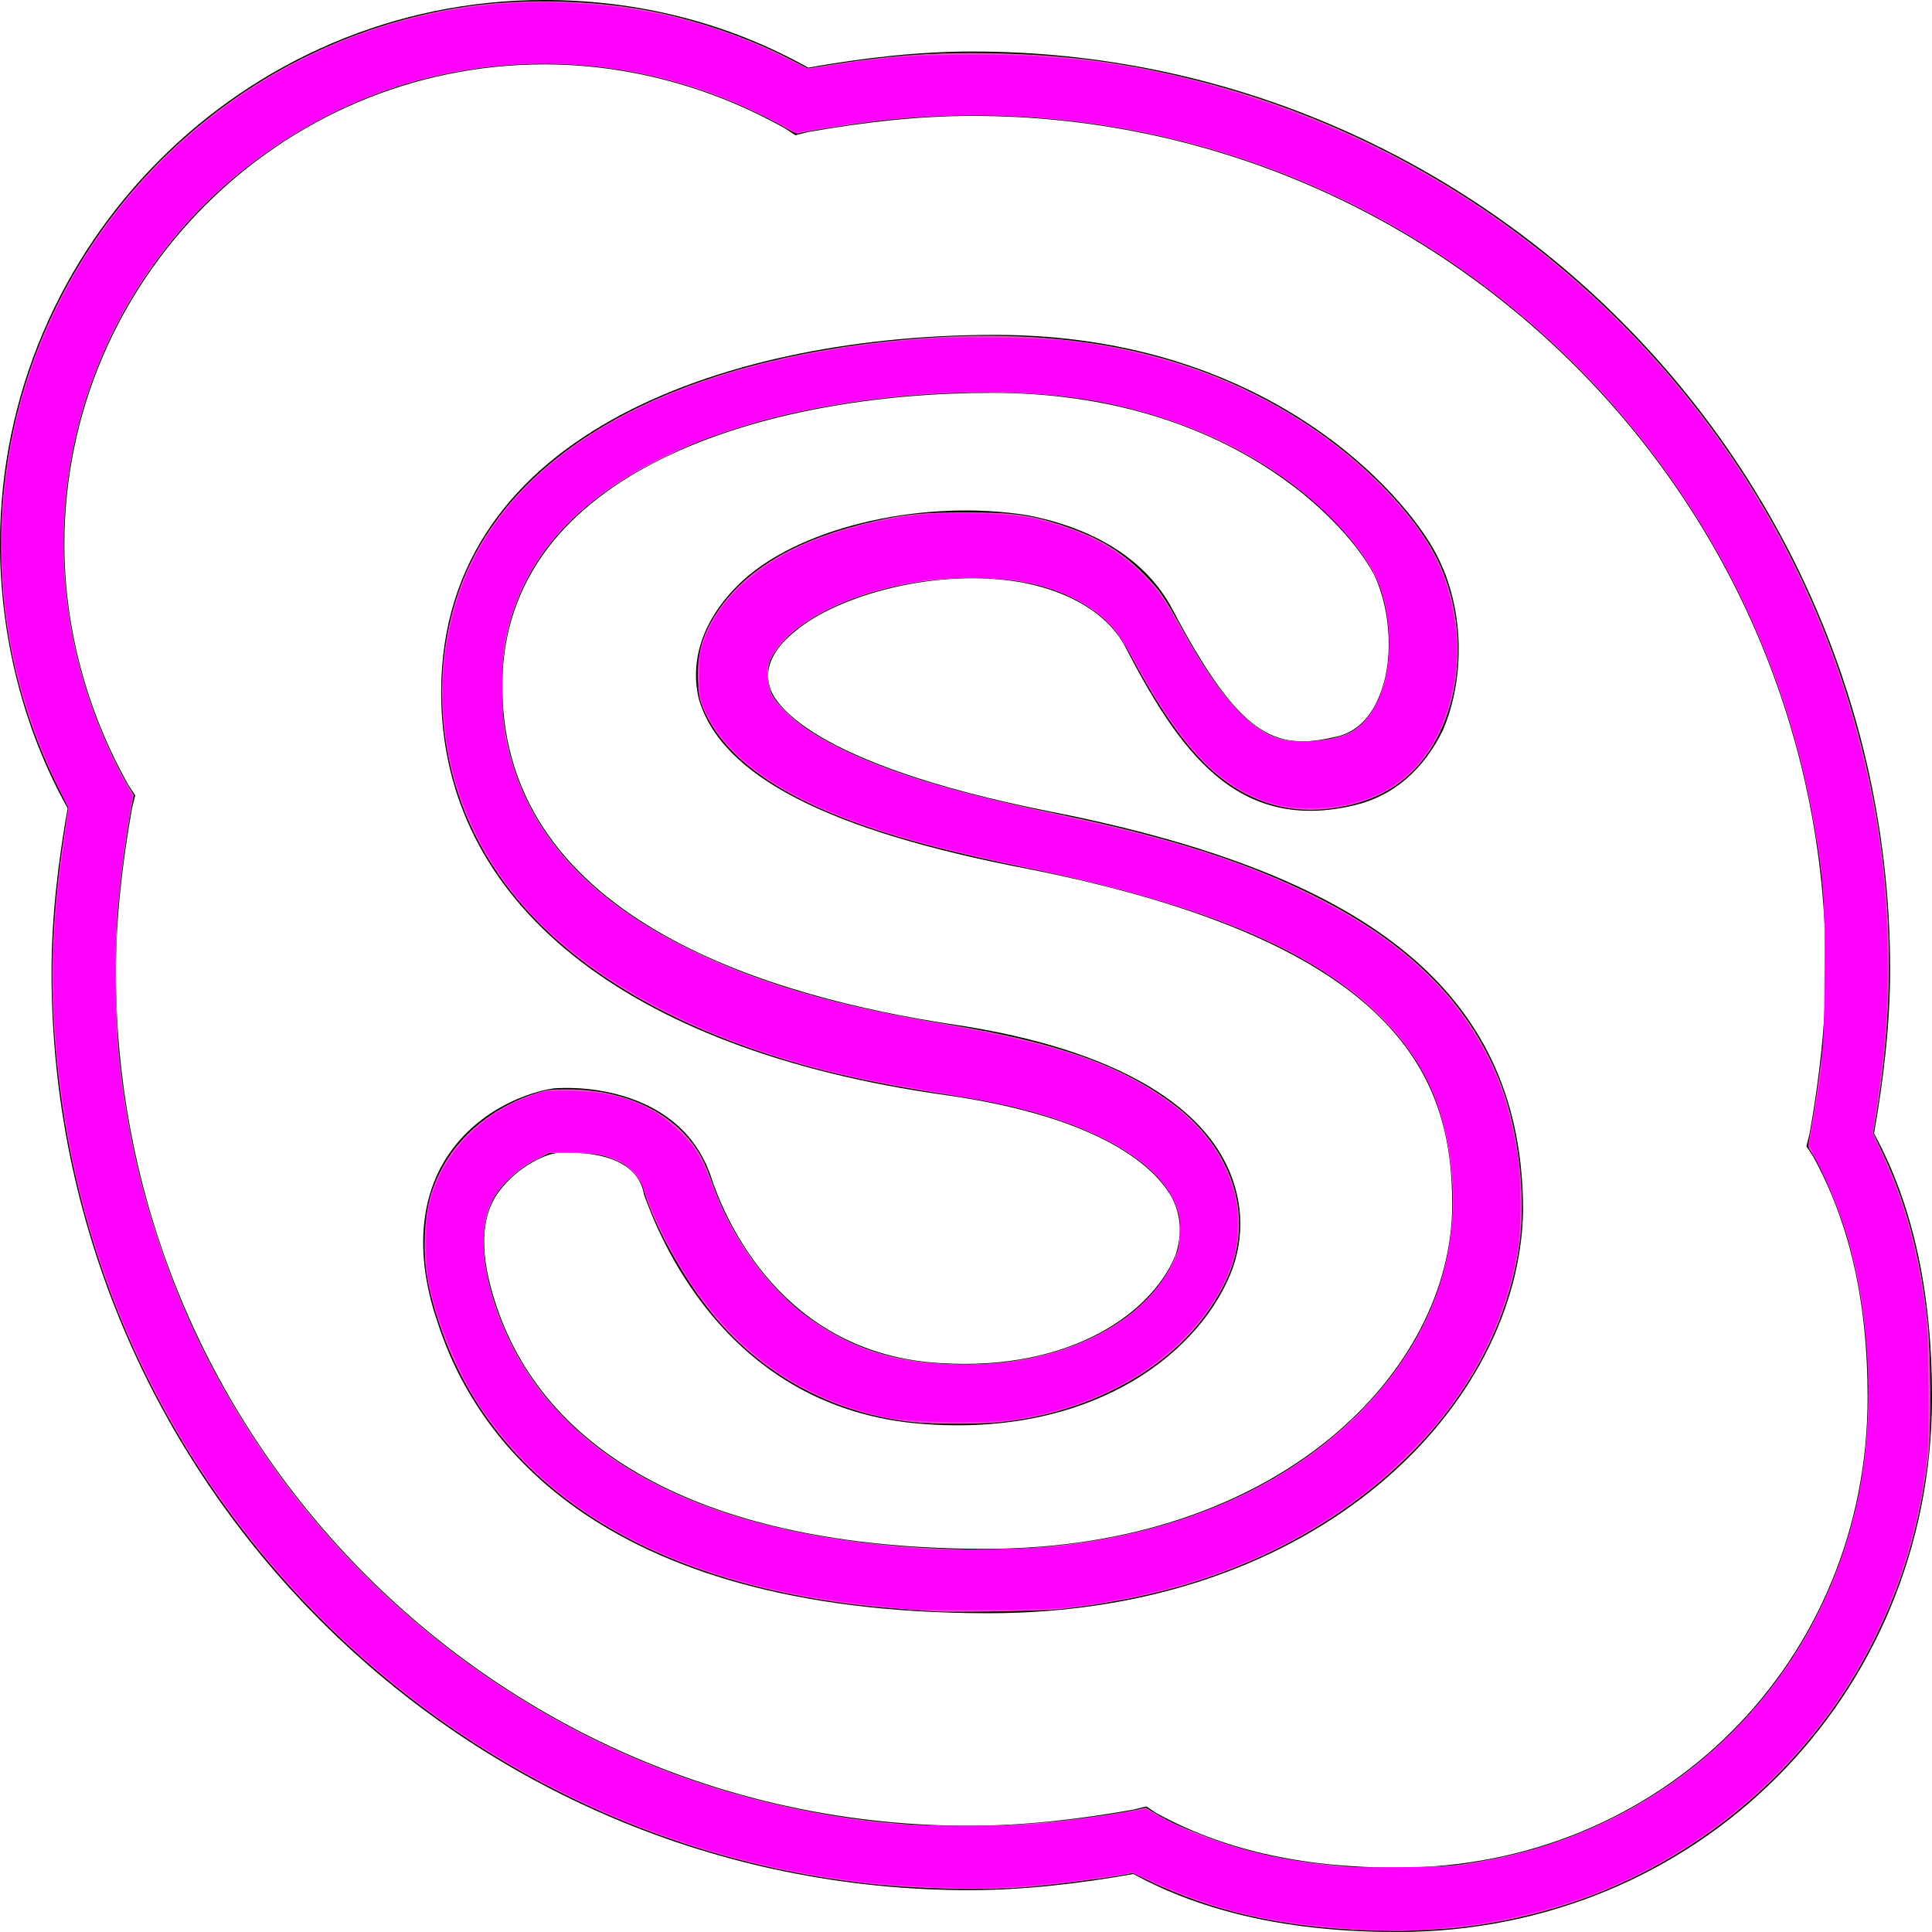
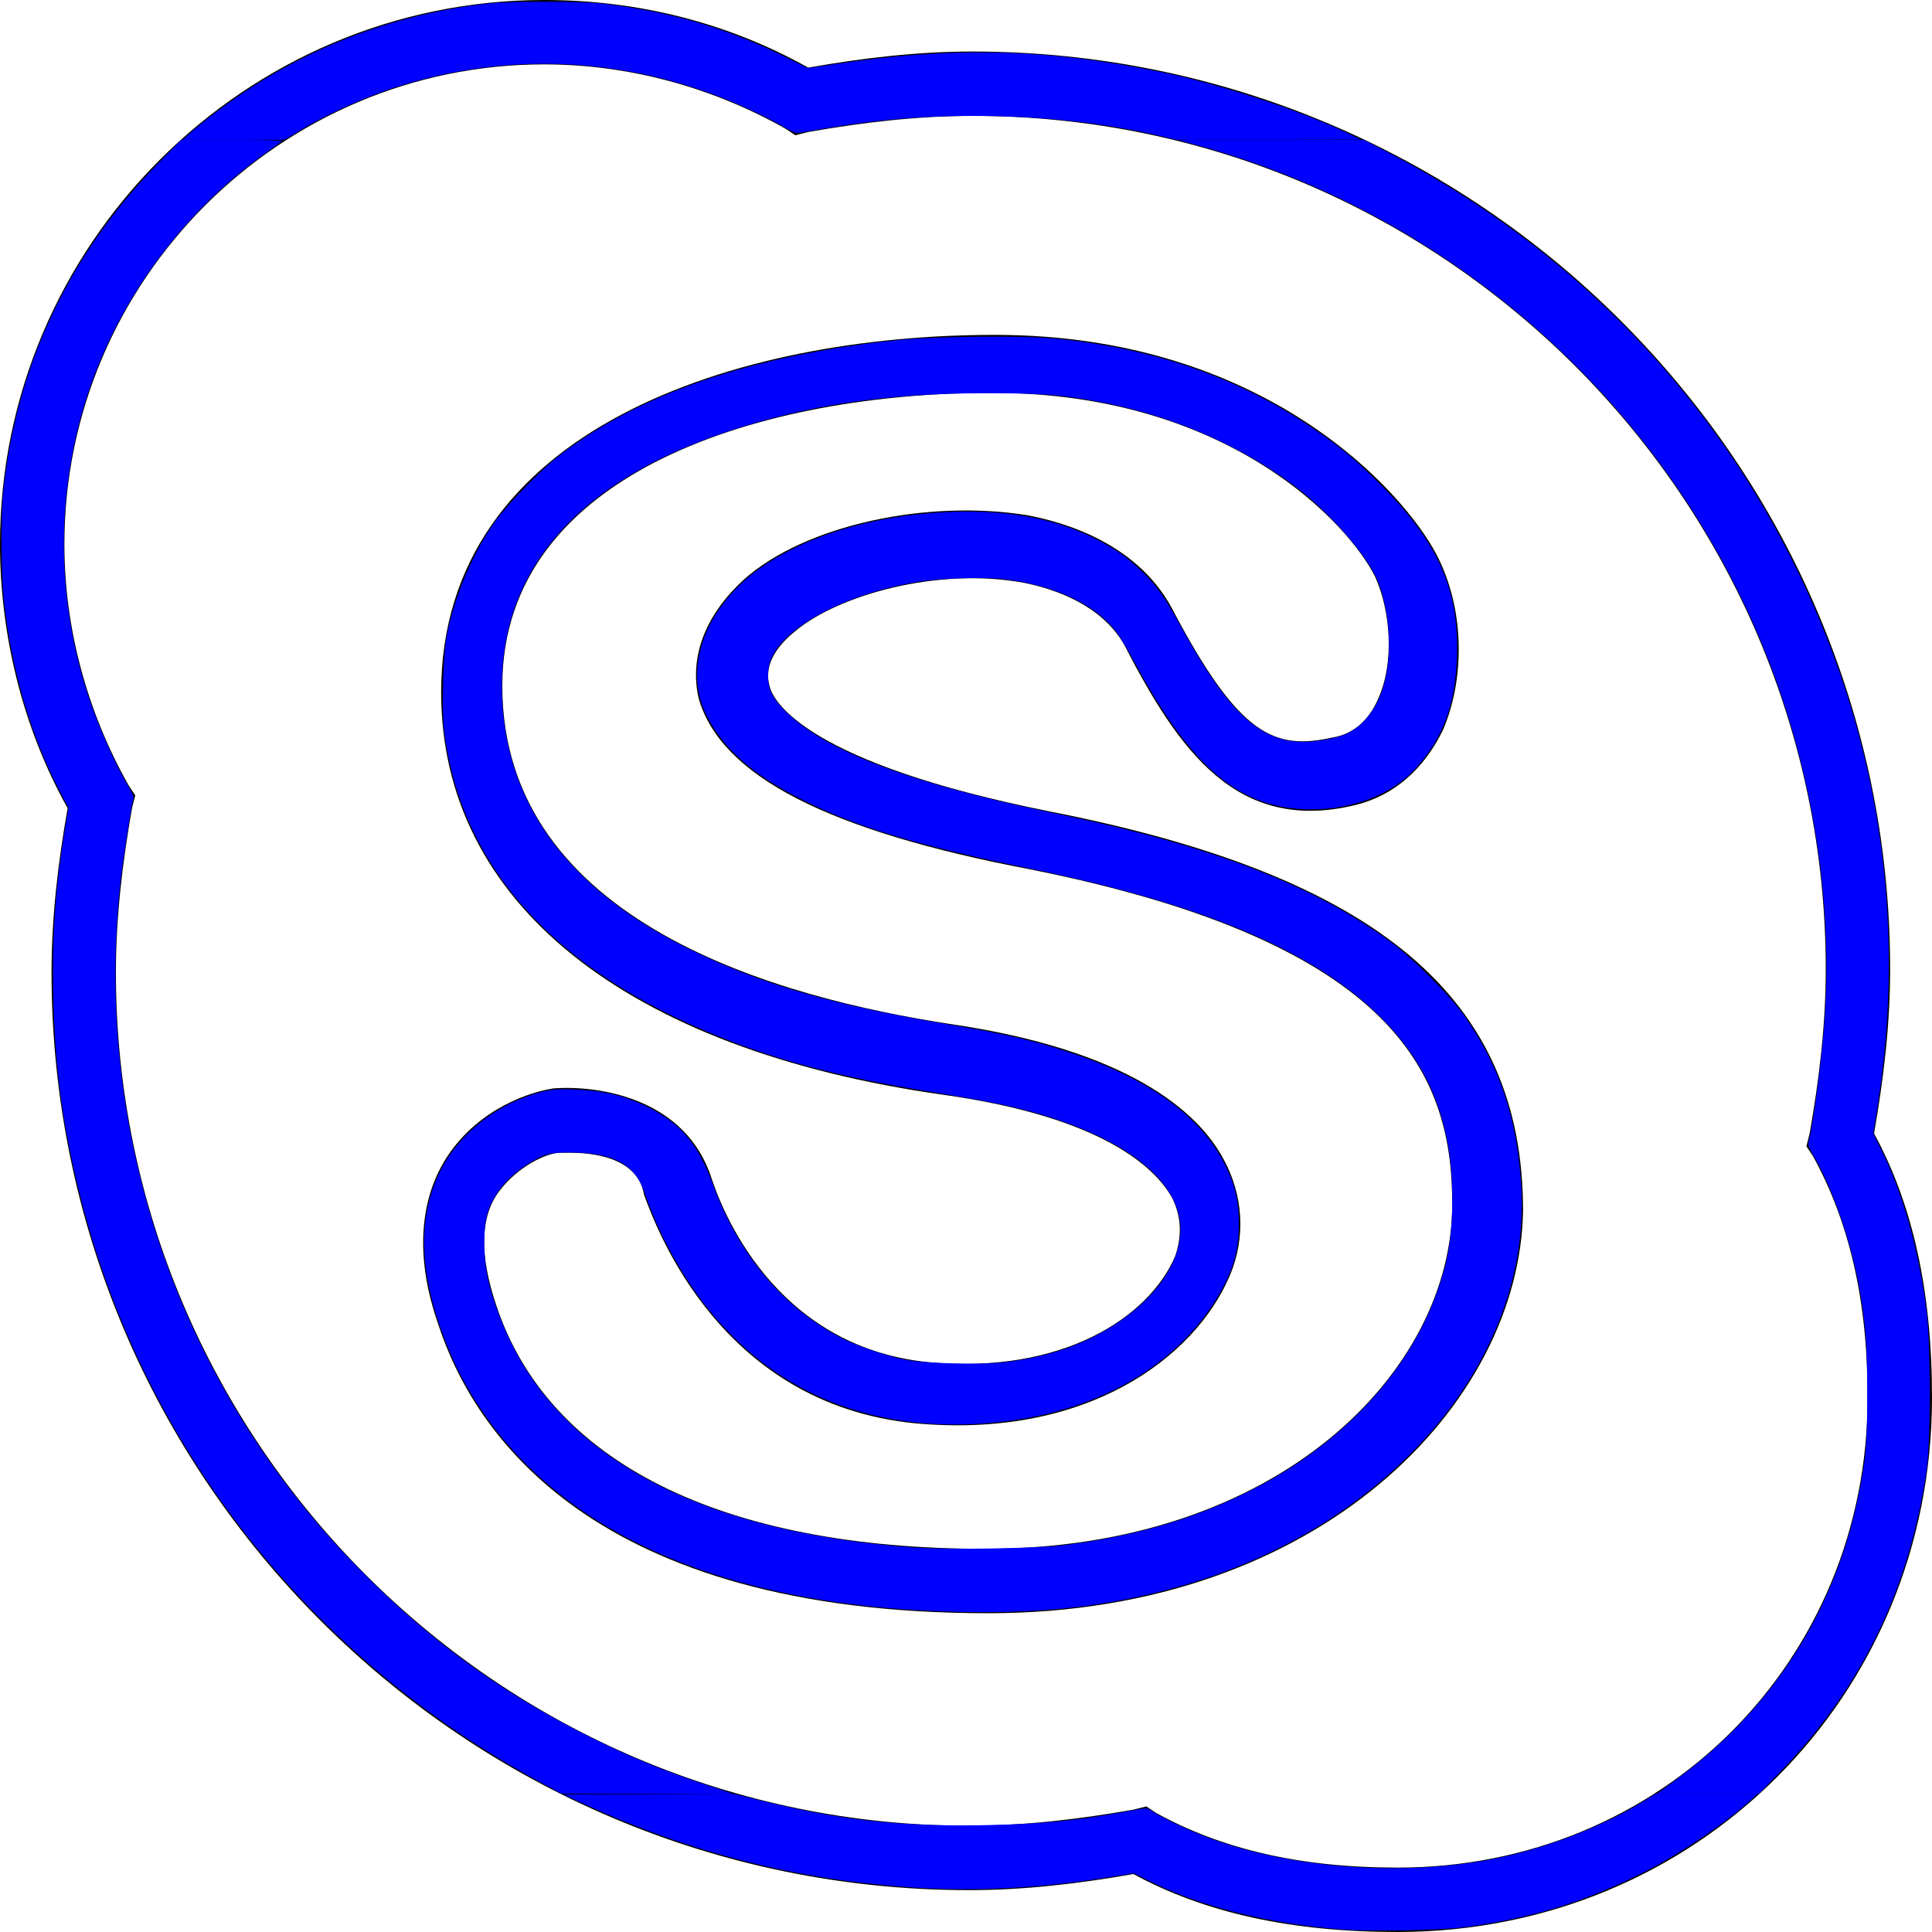
<svg xmlns="http://www.w3.org/2000/svg" version="1.1" id="Layer_1" x="0px" y="0px" viewBox="0 0 512 512" style="enable-background:new 0 0 512 512;" xml:space="preserve">
  <defs id="defs7924" />
  <g id="g7919">
    <g id="g7917">
      <g id="g7915">
        <path d="M496.64,300.373c2.56-14.507,4.267-29.013,4.267-43.52c0-133.973-109.227-243.2-243.2-243.2     c-14.507,0-29.013,1.707-43.52,4.267C192.853,5.973,168.96,0,144.213,0C64.853,0,0,64.853,0,144.213     c0,23.893,5.973,48.64,17.92,69.973c-2.56,14.507-4.267,29.013-4.267,43.52c0,133.973,109.227,243.2,243.2,243.2     c14.507,0,29.013-1.707,43.52-4.267c18.773,10.24,41.813,15.36,69.973,15.36C449.707,512,512,449.707,512,370.347     C512,342.187,506.88,319.147,496.64,300.373z M370.347,494.933c-26.453,0-46.933-5.12-64-14.507l-2.56-1.707l-3.413,0.853     c-14.507,2.56-29.013,4.267-43.52,4.267c-124.587,0-226.133-101.547-226.133-226.133c0-14.507,1.707-29.013,4.267-43.52     l0.853-3.413l-1.707-2.56c-11.093-19.627-17.067-41.813-17.067-64c0-69.973,57.173-127.147,127.147-127.147     c22.187,0,44.373,5.973,64,17.067l2.56,1.707l3.413-0.853c14.507-2.56,29.013-4.267,43.52-4.267     c124.587,0,226.133,101.547,226.133,226.133c0,14.507-1.707,29.013-4.267,43.52l-0.853,3.413l1.707,2.56     c9.387,17.067,14.507,37.547,14.507,64C494.933,440.32,440.32,494.933,370.347,494.933z" id="path7911" />
        <path d="M278.187,215.04c-64-12.8-73.387-29.013-74.24-33.28c-1.707-5.973,2.56-11.093,6.827-14.507     c11.093-9.387,37.547-17.067,60.587-12.8c8.533,1.707,20.48,5.973,26.453,16.213c14.507,28.16,29.867,50.347,61.44,42.667     c10.24-2.56,17.92-9.387,23.04-19.627c5.973-13.653,5.973-32.427-1.707-46.933c-8.533-16.213-45.227-58.027-116.907-58.027     c-68.267,0-146.773,24.747-146.773,94.72c0,55.467,48.64,94.72,133.12,106.667c42.667,5.973,56.32,19.627,60.587,27.307     c2.56,5.12,2.56,10.24,0.853,15.36c-6.827,16.213-29.867,31.573-65.707,28.16c-40.96-4.267-54.613-40.96-57.173-48.64     c-6.827-21.333-29.867-24.747-41.813-23.893c-5.973,0.853-19.627,5.12-28.16,17.92c-5.12,7.68-10.24,22.187-2.56,44.373     c9.387,29.013,40.96,76.8,145.92,76.8c87.893,0,140.8-55.467,141.653-106.667C403.627,264.533,365.227,232.107,278.187,215.04z      M261.12,410.453c-69.973,0-116.053-23.04-129.707-64.853c-4.267-12.8-4.267-23.04,0.853-29.867s12.8-10.24,16.213-10.24     c0,0,0.853,0,2.56,0c5.12,0,17.92,0.853,19.627,11.093c3.413,9.387,20.48,55.467,71.68,60.587     c45.227,4.267,74.24-17.067,83.627-39.253c4.267-10.24,3.413-21.333-1.707-30.72c-6.827-12.8-25.6-29.013-72.533-35.84     c-44.373-6.827-118.613-26.453-118.613-89.6c0-57.173,69.973-77.653,129.707-77.653c63.147,0,94.72,34.987,101.547,48.64     c4.267,9.387,5.12,23.04,0.853,32.427c-2.56,5.973-6.827,9.387-11.947,10.24c-15.36,3.413-24.747,0-42.667-34.133     c-6.827-12.8-20.48-21.333-38.4-24.747c-26.453-4.267-58.88,2.56-75.093,17.067c-10.24,9.387-14.507,20.48-11.947,31.573     c5.973,20.48,34.133,34.987,87.893,45.227c98.133,19.627,111.787,55.467,111.787,88.747     C384.853,363.52,338.773,410.453,261.12,410.453z" id="path7913" />
      </g>
    </g>
  </g>
-   <path style="fill:#ee4bc8;fill-opacity:1;stroke-width:0.423" d="m 361.661,511.539 c -22.084,-0.843 -40.609,-5.087 -57.171,-13.098 l -4.235,-2.048 -3.388,0.609 c -5.299,0.953 -18.902,2.641 -25.176,3.125 -11.858,0.914 -29.375,0.473 -42.794,-1.076 C 165.338,491.713 106.925,459.095 66.658,408.457 38.148,372.604 20.643,330.374 15.446,284.911 c -2.457,-21.492 -2.004,-40.245 1.53,-63.429 l 1.13,-7.415 -2.962,-5.925 C -4.333,169.183 -4.694,122.233 14.18,82.741 34.812,39.57 75.175,9.385 122.241,1.929 c 14.591,-2.312 33.103,-2.07 48.253,0.629 13.074,2.329 27.709,7.294 39.243,13.314 l 4.345,2.267 4.76,-0.776 c 16.51,-2.691 28.557,-3.577 44.327,-3.262 19.298,0.386 34.911,2.453 53.39,7.067 79.982,19.971 145.386,80.528 171.529,158.815 12.63,37.822 15.682,75.732 9.246,114.818 l -0.904,5.488 2.551,5.382 c 6.147,12.969 9.901,27.014 11.817,44.214 0.923,8.285 1.045,29.287 0.211,36.126 -2.276,18.651 -6.892,34.031 -14.962,49.852 -15.35,30.09 -41.43,53.633 -73.259,66.132 -13.428,5.273 -29.735,8.805 -43.34,9.385 -2.795,0.119 -6.13,0.273 -7.411,0.341 -1.281,0.068 -5.95,-0.014 -10.376,-0.183 z m 27.117,-17.683 c 7.231,-1.11 14.296,-2.712 20.199,-4.579 42.648,-13.492 73.928,-47.928 83.292,-91.695 4.621,-21.602 3.586,-48.027 -2.734,-69.808 -2.224,-7.664 -7.005,-18.887 -9.623,-22.591 -0.837,-1.184 -0.841,-1.298 -0.16,-4.87 0.982,-5.149 2.227,-13.578 3.105,-21.021 0.593,-5.029 0.752,-9.793 0.76,-22.868 0.011,-18.051 -0.368,-23.172 -2.762,-37.314 C 472.195,167.962 446.164,121.4 406.902,86.832 359.204,44.835 296.025,24.896 233.132,31.991 c -6.265,0.707 -21.049,3.031 -21.652,3.404 -0.208,0.129 -1.472,-0.425 -2.809,-1.23 C 205.054,31.986 198.921,28.993 193.598,26.808 167.284,16.005 139.45,14.006 112.211,20.964 88.781,26.948 65.655,41.058 49.438,59.264 14.566,98.412 7.092,153.155 30.094,200.946 c 1.233,2.562 2.942,5.802 3.798,7.199 l 1.556,2.541 -0.68,3.6 c -1.259,6.663 -2.758,17.942 -3.462,26.045 -0.853,9.815 -0.639,31.804 0.397,40.867 2.026,17.717 5.103,31.835 10.431,47.854 6.433,19.342 14.561,35.997 26.041,53.36 30.397,45.974 77.027,79.675 129.807,93.814 30.885,8.274 59.799,9.838 93.168,5.042 4.076,-0.586 8.554,-1.328 9.95,-1.65 l 2.539,-0.584 2.331,1.402 c 3.589,2.159 6.061,3.317 12.495,5.856 9.999,3.946 20.114,6.391 31.762,7.679 9.151,1.012 9.03,1.007 21.386,0.867 9,-0.102 12.9,-0.325 17.165,-0.98 z" id="path8289" />
-   <path style="fill:#ee4bc8;fill-opacity:1;stroke-width:0.423" d="m 247.954,427.052 c -10.259,-0.664 -16.387,-1.192 -22.021,-1.899 -57.713,-7.241 -96.018,-33.384 -109.691,-74.864 -2.989,-9.068 -3.967,-15.114 -3.674,-22.719 0.276,-7.181 1.473,-12.025 4.345,-17.586 4.756,-9.209 13.767,-16.545 24.746,-20.145 3.177,-1.042 4.222,-1.179 8.893,-1.166 16.164,0.043 29.48,6.921 35.526,18.351 0.68,1.285 1.831,4.052 2.558,6.148 5.039,14.528 15.112,28.551 26.075,36.302 11.239,7.946 21.928,11.399 37.267,12.037 26.979,1.124 50.502,-9.63 58.787,-26.874 1.531,-3.186 1.71,-3.911 1.884,-7.623 0.162,-3.449 0.044,-4.54 -0.74,-6.855 -3.46,-10.214 -16.972,-19.354 -37.229,-25.185 -6.695,-1.927 -13.85,-3.408 -23.76,-4.918 -21.868,-3.332 -37.268,-6.976 -52.801,-12.494 -40.628,-14.433 -66.962,-37.535 -76.742,-67.322 -6.578,-20.035 -5.426,-42.644 3.086,-60.536 15.707,-33.018 57.211,-54.487 115.433,-59.71 43.273,-3.882 77.405,3.325 106.614,22.511 15.099,9.918 28.404,23.688 34.307,35.509 8.486,16.992 7.057,39.316 -3.387,52.933 -5.898,7.689 -13.89,11.953 -25.029,13.355 -7.678,0.966 -14.883,-0.23 -21.651,-3.596 -11.04,-5.491 -19.962,-16.138 -31.158,-37.185 -3.196,-6.008 -5.973,-9.204 -10.773,-12.398 -8.239,-5.482 -17.933,-7.934 -31.333,-7.925 -18.119,0.012 -36.005,5.293 -46.757,13.807 -2.983,2.362 -6.049,6.213 -6.83,8.579 -0.675,2.045 -0.336,6.344 0.664,8.419 1.195,2.48 5.825,6.971 9.939,9.64 13.232,8.585 33.33,15.357 65.006,21.902 30.82,6.368 52.033,13.216 70.723,22.829 24.495,12.599 39.992,28.694 47.76,49.601 4.429,11.922 6.401,28.829 4.79,41.079 -5.427,41.273 -40.859,77.217 -90.026,91.329 -9.674,2.776 -20.322,4.802 -31.976,6.081 -4.146,0.455 -28.216,0.888 -32.821,0.59 z m 22.868,-16.693 c 36.819,-2.039 67.879,-14.496 89.155,-35.756 18.021,-18.007 26.534,-39.298 24.819,-62.07 -1.366,-18.134 -6.892,-30.862 -18.477,-42.553 -17.92,-18.085 -46.712,-30.228 -95.364,-40.221 -13.403,-2.753 -24.021,-5.333 -32.981,-8.015 -28.64,-8.571 -45.539,-19.669 -51.556,-33.856 -1.105,-2.606 -1.313,-3.695 -1.468,-7.694 -0.275,-7.069 1.266,-12.323 5.397,-18.405 7.697,-11.334 21.258,-19.105 41.301,-23.669 8.186,-1.864 13.439,-2.365 24.562,-2.343 12.064,0.024 16.818,0.654 24.909,3.304 9.833,3.221 15.898,6.819 22.099,13.108 4.317,4.379 4.817,5.114 10.996,16.148 9.071,16.201 16.965,24.933 24.697,27.321 4.907,1.516 14.255,0.779 18.693,-1.474 9.163,-4.651 13.075,-20.592 8.883,-36.199 -1.203,-4.478 -3.684,-8.974 -7.763,-14.064 -14.711,-18.362 -39.06,-31.954 -66.941,-37.366 -26.302,-5.106 -66.289,-2.412 -94.65,6.377 -9.326,2.89 -13.518,4.533 -21.386,8.38 -21.112,10.324 -34.154,23.779 -39.804,41.064 -3.891,11.903 -3.961,26.952 -0.186,39.66 5.94,19.993 20.927,36.21 44.652,48.317 19.244,9.819 40.423,16.136 70.91,21.147 28.732,4.723 46.006,10.839 59.649,21.12 16.511,12.442 21.846,31.177 13.565,47.643 -6.168,12.266 -16.315,21.773 -30.511,28.587 -8.818,4.232 -18.395,6.904 -28.796,8.034 -5.148,0.559 -17.897,0.567 -23.142,0.015 -20.789,-2.19 -39.33,-12.009 -52.609,-27.862 -8.019,-9.573 -16.334,-24.485 -18.997,-34.069 -0.702,-2.526 -3.294,-5.53 -5.919,-6.86 -3.946,-1.999 -6.617,-2.522 -12.996,-2.541 l -5.974,-0.018 -3.755,1.901 c -4.659,2.359 -9.5,6.946 -11.327,10.732 -3.544,7.345 -2.964,17.846 1.669,30.248 12.419,33.243 45.101,53.858 95.45,60.208 14.275,1.8 30.269,2.438 43.196,1.722 z" id="path8291" />
-   <path style="fill:#ff00ff;stroke-width:0.423" d="m 360.602,511.298 c -22.995,-1.367 -37.581,-4.728 -55.166,-12.713 l -5.194,-2.358 -5.817,0.901 c -18.17,2.816 -31.149,3.662 -46.366,3.022 -11.491,-0.483 -16.356,-0.899 -25.304,-2.164 -37.996,-5.371 -74.611,-20.064 -106.296,-42.655 -48.986,-34.926 -83.669,-87.103 -96.531,-145.22 -4.497,-20.321 -6.505,-42.099 -5.569,-60.423 0.552,-10.817 0.827,-13.578 2.621,-26.327 l 1.315,-9.346 -1.684,-3.358 C 2.535,182.581 -2.315,153.439 2.091,123.414 7.912,83.756 30.395,48.107 63.963,25.309 90.078,7.573 120.569,-0.924 151.855,0.817 173.408,2.016 190.683,6.586 209.655,16.107 l 4.408,2.212 7.592,-1.158 c 12.956,-1.977 17.811,-2.38 31.649,-2.628 30.128,-0.54 53.368,2.953 80.913,12.16 78.943,26.387 139.24,91.742 159.14,172.489 4.901,19.887 6.906,36.293 6.891,56.395 -0.011,14.531 -0.582,21.862 -2.913,37.395 l -1.1,7.327 2.357,5.166 c 5.862,12.851 8.835,23.107 11.317,39.045 0.783,5.025 0.955,8.301 1.129,21.481 0.14,10.541 0.044,16.954 -0.296,19.904 -2.07,17.953 -7.068,34.526 -15.149,50.226 -12.506,24.298 -32.151,44.412 -56.646,57.997 -22.698,12.589 -51.039,18.804 -78.346,17.18 z m 29.856,-17.488 c 26.519,-4.462 49.124,-15.631 67.278,-33.241 26.328,-25.54 39.446,-60.459 37.333,-99.376 -1.122,-20.665 -4.83,-35.905 -12.507,-51.409 l -3.146,-6.352 1.029,-5.962 c 2.75,-15.927 2.898,-17.732 3.085,-37.658 0.194,-20.7 -0.1,-26.118 -2.066,-38.114 -3.964,-24.182 -10.614,-44.852 -21.288,-66.169 C 432.909,101.073 384.518,59.568 326.806,41.136 304.415,33.984 281.966,30.496 258.329,30.494 c -14.022,-0.001 -24.645,0.909 -39.931,3.42 l -7.534,1.238 -3.4,-1.961 c -4.027,-2.323 -12.503,-6.198 -18.244,-8.341 -24.203,-9.034 -51.715,-10.512 -76.738,-4.123 -8.659,2.211 -15.951,4.968 -24.81,9.381 C 62.13,42.831 41.987,63.032 29.649,88.298 17.512,113.151 13.862,140.827 19.079,168.449 c 2.408,12.75 8.011,28.247 13.993,38.706 l 2.098,3.668 -0.855,4.802 c -1.387,7.786 -2.962,21.144 -3.461,29.347 -0.502,8.253 -0.222,27.384 0.506,34.652 6.876,68.591 44.035,129.785 101.827,167.689 29.924,19.626 62.907,31.426 99.944,35.754 7.86,0.919 34.713,1.061 42.773,0.227 8.16,-0.844 15.235,-1.778 21.724,-2.868 l 6.055,-1.017 3.686,2.072 c 10.26,5.769 26.571,10.686 41.376,12.475 3.028,0.366 6.172,0.746 6.988,0.846 0.815,0.099 7.771,0.117 15.457,0.039 11.788,-0.119 14.804,-0.281 19.269,-1.032 z" id="path899" />
-   <path style="fill:#ff00ff;stroke-width:0.423" d="m 240.966,426.441 c -15.599,-1.337 -27.988,-3.22 -38.844,-5.905 -34.464,-8.521 -58.832,-24.107 -74.838,-47.865 -5.564,-8.258 -11.67,-22.96 -13.636,-32.829 -0.982,-4.932 -1.002,-15.569 -0.036,-19.956 1.594,-7.245 5.521,-14.213 10.96,-19.45 4.818,-4.639 9.526,-7.55 16.45,-10.171 2.989,-1.132 3.55,-1.201 9.529,-1.179 13.043,0.047 22.264,3.482 29.877,11.131 4.025,4.045 5.607,6.697 8.354,14.013 9.183,24.453 27.417,41.381 49.465,45.924 8.938,1.842 24.111,1.96 33.18,0.259 18.979,-3.56 33.078,-12.758 39.538,-25.796 1.752,-3.536 1.755,-3.552 1.769,-8.491 0.013,-4.868 -0.013,-5.001 -1.559,-8.133 -3.538,-7.163 -11.474,-13.496 -23.202,-18.515 -10.056,-4.304 -19.092,-6.627 -38.114,-9.8 -7.104,-1.185 -15.775,-2.735 -19.269,-3.446 -36.062,-7.33 -66.182,-21.415 -85.875,-40.155 -24.434,-23.252 -33.419,-57.414 -23.187,-88.159 12.865,-38.655 57.954,-63.368 124.377,-68.168 9.112,-0.659 30.235,-0.301 37.832,0.64 32.86,4.071 61.105,17.223 81.949,38.158 13.062,13.119 18.607,23.808 20.18,38.898 1.158,11.106 -1.98,23.968 -7.845,32.161 -6.555,9.157 -16.003,13.952 -28.656,14.543 -8.705,0.406 -15.534,-1.455 -22.683,-6.183 -8.643,-5.716 -15.797,-14.666 -25.185,-31.51 -2.183,-3.918 -4.838,-8.201 -5.899,-9.518 -5.175,-6.424 -14.312,-11.148 -25.201,-13.029 -5.178,-0.894 -18.405,-1.033 -24.351,-0.255 -20.088,2.628 -37.048,11.042 -41.794,20.735 -0.969,1.979 -1.069,2.589 -0.853,5.176 0.331,3.946 1.186,5.595 4.723,9.113 3.742,3.721 8.187,6.671 15.266,10.132 13.28,6.492 28.354,10.954 61.406,18.177 27.621,6.036 44.475,11.477 61.83,19.963 19.817,9.69 33.051,20.433 42.507,34.505 7.013,10.437 10.885,20.76 13.028,34.726 1.029,6.71 1.04,19.839 0.02,25.409 -2.953,16.138 -9.507,30.458 -20.194,44.123 -3.882,4.964 -14.217,15.17 -19.481,19.237 -21.764,16.818 -45.976,26.506 -76.652,30.668 -5.518,0.749 -9.263,0.915 -23.504,1.046 -9.317,0.085 -18.941,-0.016 -21.386,-0.226 z m 40.02,-16.703 c 41.043,-4.843 72.946,-22.267 91.383,-49.91 11.04,-16.552 15.074,-36.083 11.563,-55.981 -3.607,-20.448 -14.695,-35.401 -35.71,-48.155 -17.154,-10.412 -40.23,-18.256 -76.341,-25.953 -20.494,-4.368 -31.187,-7.156 -42.429,-11.063 -23.734,-8.248 -38.01,-18.784 -43.198,-31.88 -0.799,-2.018 -0.936,-3.174 -0.931,-7.871 0.006,-4.894 0.136,-5.881 1.172,-8.893 4.684,-13.614 18.886,-24.542 39.089,-30.081 12.135,-3.327 20.298,-4.258 34.014,-3.882 10.002,0.274 14.069,0.896 21.352,3.266 10.075,3.278 16.47,7.219 23.115,14.244 3.051,3.226 4.335,5.091 8.426,12.247 6.98,12.209 10.901,17.847 15.908,22.876 3.448,3.463 4.888,4.584 7.617,5.929 3.266,1.61 3.515,1.662 8.47,1.798 5.595,0.154 10.035,-0.537 13.154,-2.047 2.791,-1.351 5.573,-4.455 7.402,-8.257 2.411,-5.012 3.186,-8.99 3.138,-16.093 -0.092,-13.47 -3.853,-21.39 -15.792,-33.256 -14.047,-13.962 -31.948,-23.505 -54.457,-29.033 -19.137,-4.7 -44.836,-5.208 -71.364,-1.411 -32.356,4.631 -59.026,15.688 -74.899,31.052 -9.324,9.025 -14.934,19.047 -17.694,31.612 -0.647,2.945 -0.782,5.338 -0.762,13.529 0.021,8.651 0.146,10.501 0.957,14.15 5.28,23.74 21.099,41.586 48.991,55.266 17.792,8.727 37.028,14.35 66.912,19.56 27.128,4.73 42.309,9.482 54.4,17.029 12.469,7.782 19.373,16.133 22.551,27.272 1.334,4.677 1.334,12.507 0,17.184 -2.239,7.849 -6.783,15.121 -13.819,22.114 -11.25,11.18 -26.848,18.509 -45.082,21.183 -7.287,1.069 -26.391,0.716 -32.848,-0.607 -26.455,-5.418 -46.231,-21.633 -59.704,-48.953 -1.493,-3.028 -3.296,-7.17 -4.006,-9.205 -1.749,-5.013 -2.247,-5.879 -4.525,-7.884 -3.514,-3.094 -8.092,-4.291 -16.419,-4.295 l -5.015,-0.002 -3.848,1.987 c -2.889,1.492 -4.648,2.785 -7.058,5.188 -5.065,5.049 -6.598,9.128 -6.536,17.387 0.088,11.759 5.96,27.041 14.856,38.67 2.73,3.568 9.424,10.451 13.077,13.444 20.181,16.539 49.908,25.981 89.741,28.504 6.371,0.404 29.466,-0.108 35.15,-0.779 z" id="path901" />
+   <path style="fill:#0000ff;stroke-width:0.423" d="M 142.928,472.153 C 81.796,439.138 37.708,382.799 21.169,316.559 c -4.614,-18.479 -6.681,-34.093 -7.067,-53.39 -0.316,-15.772 0.57,-27.816 3.263,-44.335 l 0.777,-4.769 -2.063,-3.918 C 8.313,195.397 3.075,177.668 1.053,159.29 0.3,152.452 0.195,137.206 0.855,130.647 4.234,97.082 18.338,67.234 42.329,42.877 l 5.737,-5.825 13.531,0.002 c 7.442,8.61e-4 13.349,0.161 13.128,0.356 -0.221,0.195 -2.117,1.574 -4.214,3.065 -24.204,17.209 -42.32,43.439 -49.548,71.737 -6.048,23.678 -5.302,48.211 2.172,71.46 2.638,8.206 7.358,18.904 11.029,24.999 0.805,1.337 1.359,2.601 1.23,2.809 -0.373,0.603 -2.697,15.387 -3.404,21.652 -3.582,31.757 -0.341,63.718 9.566,94.315 10.176,31.428 27.336,60.493 49.83,84.398 19.653,20.886 39.745,35.888 64.885,48.448 10.581,5.286 19.361,8.912 30.486,12.59 l 7.411,2.45 -22.657,0.011 -22.657,0.011 -5.929,-3.202 z" id="path785" />
+   <path style="fill:#0000ff;stroke-width:0.423" d="m 250.071,427.053 c -53.094,-1.851 -92.978,-17.389 -116.504,-45.389 -5.406,-6.434 -10.669,-14.825 -13.741,-21.907 -8.602,-19.833 -9.705,-35.801 -3.379,-48.915 5.094,-10.56 15.662,-18.771 27.863,-21.651 2.154,-0.508 4.15,-0.619 8.147,-0.452 7.917,0.332 13.633,1.768 19.904,5 8.194,4.223 12.746,9.741 16.501,20.002 6.936,18.953 18.989,33.241 34.69,41.122 4.066,2.041 11.969,4.656 16.779,5.552 4.985,0.928 19.891,1.303 25.508,0.642 12.107,-1.426 21.691,-4.735 30.289,-10.459 11.765,-7.832 18.022,-18.294 16.486,-27.564 -1.85,-11.163 -14.749,-21.026 -35.887,-27.439 -7.404,-2.246 -14.626,-3.77 -27.939,-5.896 -22.534,-3.597 -37.982,-7.382 -53.135,-13.019 -46.763,-17.395 -73.4,-45.766 -77.944,-83.021 -0.677,-5.553 -0.31,-19.621 0.651,-24.9 1.863,-10.236 6.859,-22.125 12.813,-30.489 3.168,-4.449 11.817,-13.419 16.414,-17.021 21.22,-16.628 51.024,-26.94 89.78,-31.065 9.806,-1.044 33.4,-1.304 42.137,-0.465 25.422,2.441 47.84,10.074 66.911,22.782 8.336,5.555 12.288,8.789 19.297,15.792 15.453,15.439 21.025,28.004 20.382,45.96 -0.453,12.643 -3.657,21.287 -10.872,29.328 -6.159,6.864 -16.465,10.916 -27.766,10.916 -18.657,0 -31.541,-10.736 -46.757,-38.961 -1.695,-3.144 -3.809,-6.691 -4.696,-7.881 -5.573,-7.47 -16.527,-12.637 -30.05,-14.175 -5.353,-0.609 -16.177,-0.292 -22.233,0.651 -12.338,1.92 -24.412,6.464 -31.792,11.965 -5.849,4.36 -8.408,8.264 -8.41,12.828 -0.002,3.788 1.176,6.2 4.735,9.694 10.772,10.578 33.378,19.121 71.251,26.927 41.326,8.517 68.682,19.018 89.284,34.272 5.756,4.262 15.513,14.066 19.219,19.311 9.366,13.256 14.072,27.331 15.143,45.286 2.74,45.961 -34.724,90.029 -89.978,105.841 -19.726,5.645 -38.417,7.658 -63.1,6.798 z m 31.55,-17.521 c 20.308,-2.512 36.855,-7.541 52.659,-16.006 22.955,-12.295 39.987,-31.305 47.084,-52.552 2.329,-6.973 3.176,-11.824 3.456,-19.804 0.76,-21.636 -5.139,-37.834 -18.724,-51.417 -17.657,-17.654 -47.075,-30.154 -93.156,-39.581 -29.788,-6.094 -46.293,-11.105 -60.771,-18.45 -12.999,-6.595 -20.869,-13.66 -25.137,-22.567 -6.205,-12.948 0.538,-29.568 16.129,-39.756 11.835,-7.734 28.509,-12.625 46.458,-13.629 16.118,-0.901 29.414,1.379 40.526,6.95 5.272,2.643 8.471,4.877 12.379,8.646 4.15,4.001 5.934,6.527 10.64,15.066 13.285,24.104 22.207,31.632 35.498,29.953 6.356,-0.803 9.188,-1.868 12.075,-4.54 4.147,-3.839 6.592,-9.661 7.21,-17.169 0.629,-7.641 -0.631,-15.976 -3.29,-21.756 -2.784,-6.053 -11.8,-16.431 -19.724,-22.703 -14.297,-11.317 -33.018,-19.721 -52.308,-23.482 -10.83,-2.112 -15.641,-2.506 -30.908,-2.531 -26.684,-0.045 -47.996,3.124 -69.452,10.327 -38.99,13.089 -59.33,36.22 -59.28,67.414 0.047,30.065 17.028,53.697 50.175,69.832 18.719,9.112 37.868,14.647 68.182,19.708 14.735,2.46 22.749,4.314 32.183,7.446 21.41,7.107 35.241,17.285 41.53,30.561 2.321,4.899 3.247,9.072 3.26,14.691 0.018,7.593 -1.739,13.334 -6.308,20.612 -12.295,19.584 -35.747,31.438 -64.525,32.617 -29.062,1.19 -52.867,-9.266 -69.995,-30.745 -6.882,-8.63 -13.249,-20.323 -16.652,-30.584 -2.453,-7.396 -8.054,-10.516 -19.162,-10.675 -5.917,-0.084 -7.934,0.492 -12.57,3.593 -5.28,3.532 -8.794,8.139 -10.136,13.291 -0.849,3.26 -0.839,10.534 0.021,15.078 1.545,8.163 5.938,18.807 10.867,26.326 17.861,27.249 52.565,42.926 102.806,46.438 8.469,0.592 32.283,0.225 38.961,-0.601 z" id="path787" />
+   <path style="fill:#0000ff;stroke-width:0.423" d="m 444.099,471.711 c 25.025,-18.255 41.842,-44.127 48.148,-74.07 2.263,-10.748 2.587,-14.303 2.584,-28.357 -0.003,-13.692 -0.447,-19.228 -2.359,-29.433 -2.212,-11.807 -7.2,-25.84 -12.055,-33.912 -1.246,-2.072 -1.372,-2.54 -1.025,-3.811 1.222,-4.475 3.575,-22.746 4.222,-32.781 2.012,-31.2 -3.303,-64.674 -15.03,-94.657 C 442.708,108.53 386.551,57.743 318.278,38.76 l -5.954,-1.656 24.527,-0.024 24.527,-0.024 6.819,3.541 c 46.362,24.073 83.324,61.339 106.51,107.388 23.117,45.911 30.833,95.591 22.706,146.209 l -0.999,6.219 1.868,3.722 c 5.988,11.932 10.252,27.085 12.312,43.763 1.093,8.846 1.091,33.878 -0.003,41.502 -4.575,31.88 -17.491,58.36 -39.402,80.781 l -5.07,5.188 H 452.604 439.086 l 5.013,-3.657 z" id="path789" />
+   <path style="fill:#0000ff;stroke-width:0.423" d="M 50.395,35.286 C 53.332,32.614 59.477,27.927 64.159,24.787 83.669,11.706 105.188,3.801 128.953,0.984 c 6.024,-0.714 24.794,-0.708 30.915,0.009 17.954,2.105 33.293,6.621 48.701,14.338 l 5.505,2.757 7.411,-1.121 c 30.865,-4.67 56.178,-4.048 86.18,2.12 15.66,3.22 37.248,10.302 49.548,16.256 l 3.388,1.64 -24.419,0.036 -24.419,0.036 -4.43,-1.047 c -14.908,-3.522 -31.552,-5.308 -49.407,-5.301 -15.626,0.006 -28.021,1.221 -46.182,4.526 -0.716,0.13 -1.881,-0.308 -3.6,-1.355 -1.397,-0.851 -4.637,-2.559 -7.199,-3.794 -29.944,-14.438 -62.747,-17.088 -94.1,-7.602 -9.036,2.734 -19.743,7.479 -27.536,12.204 l -3.906,2.368 -13.457,-0.017 -13.457,-0.017 z" id="path791" />
+   <path style="fill:#0000ff;stroke-width:0.423" d="m 355.944,511.337 c -19.879,-1.52 -37.722,-6.009 -51.666,-13 l -3.811,-1.911 -5.787,0.93 c -25.078,4.031 -46.013,4.348 -70.48,1.069 -23.47,-3.146 -46.656,-9.916 -68.967,-20.14 l -5.906,-2.706 22.495,-0.11 22.495,-0.11 6.703,1.673 c 21.106,5.268 36.855,7.042 59.216,6.669 15.986,-0.267 25.575,-1.213 40.078,-3.957 3.569,-0.675 3.687,-0.671 4.87,0.165 1.906,1.348 7.978,4.293 13.062,6.338 22.353,8.987 54.179,11.402 79.337,6.019 12.995,-2.78 26.776,-8.135 37.3,-14.494 l 3.981,-2.405 h 13.479 13.479 l -1.79,1.635 c -6.599,6.026 -18.491,14.099 -27.693,18.801 -15.843,8.094 -30.52,12.618 -48.507,14.95 -6.238,0.809 -24.556,1.144 -31.887,0.584 z" id="path793" />
</svg>
